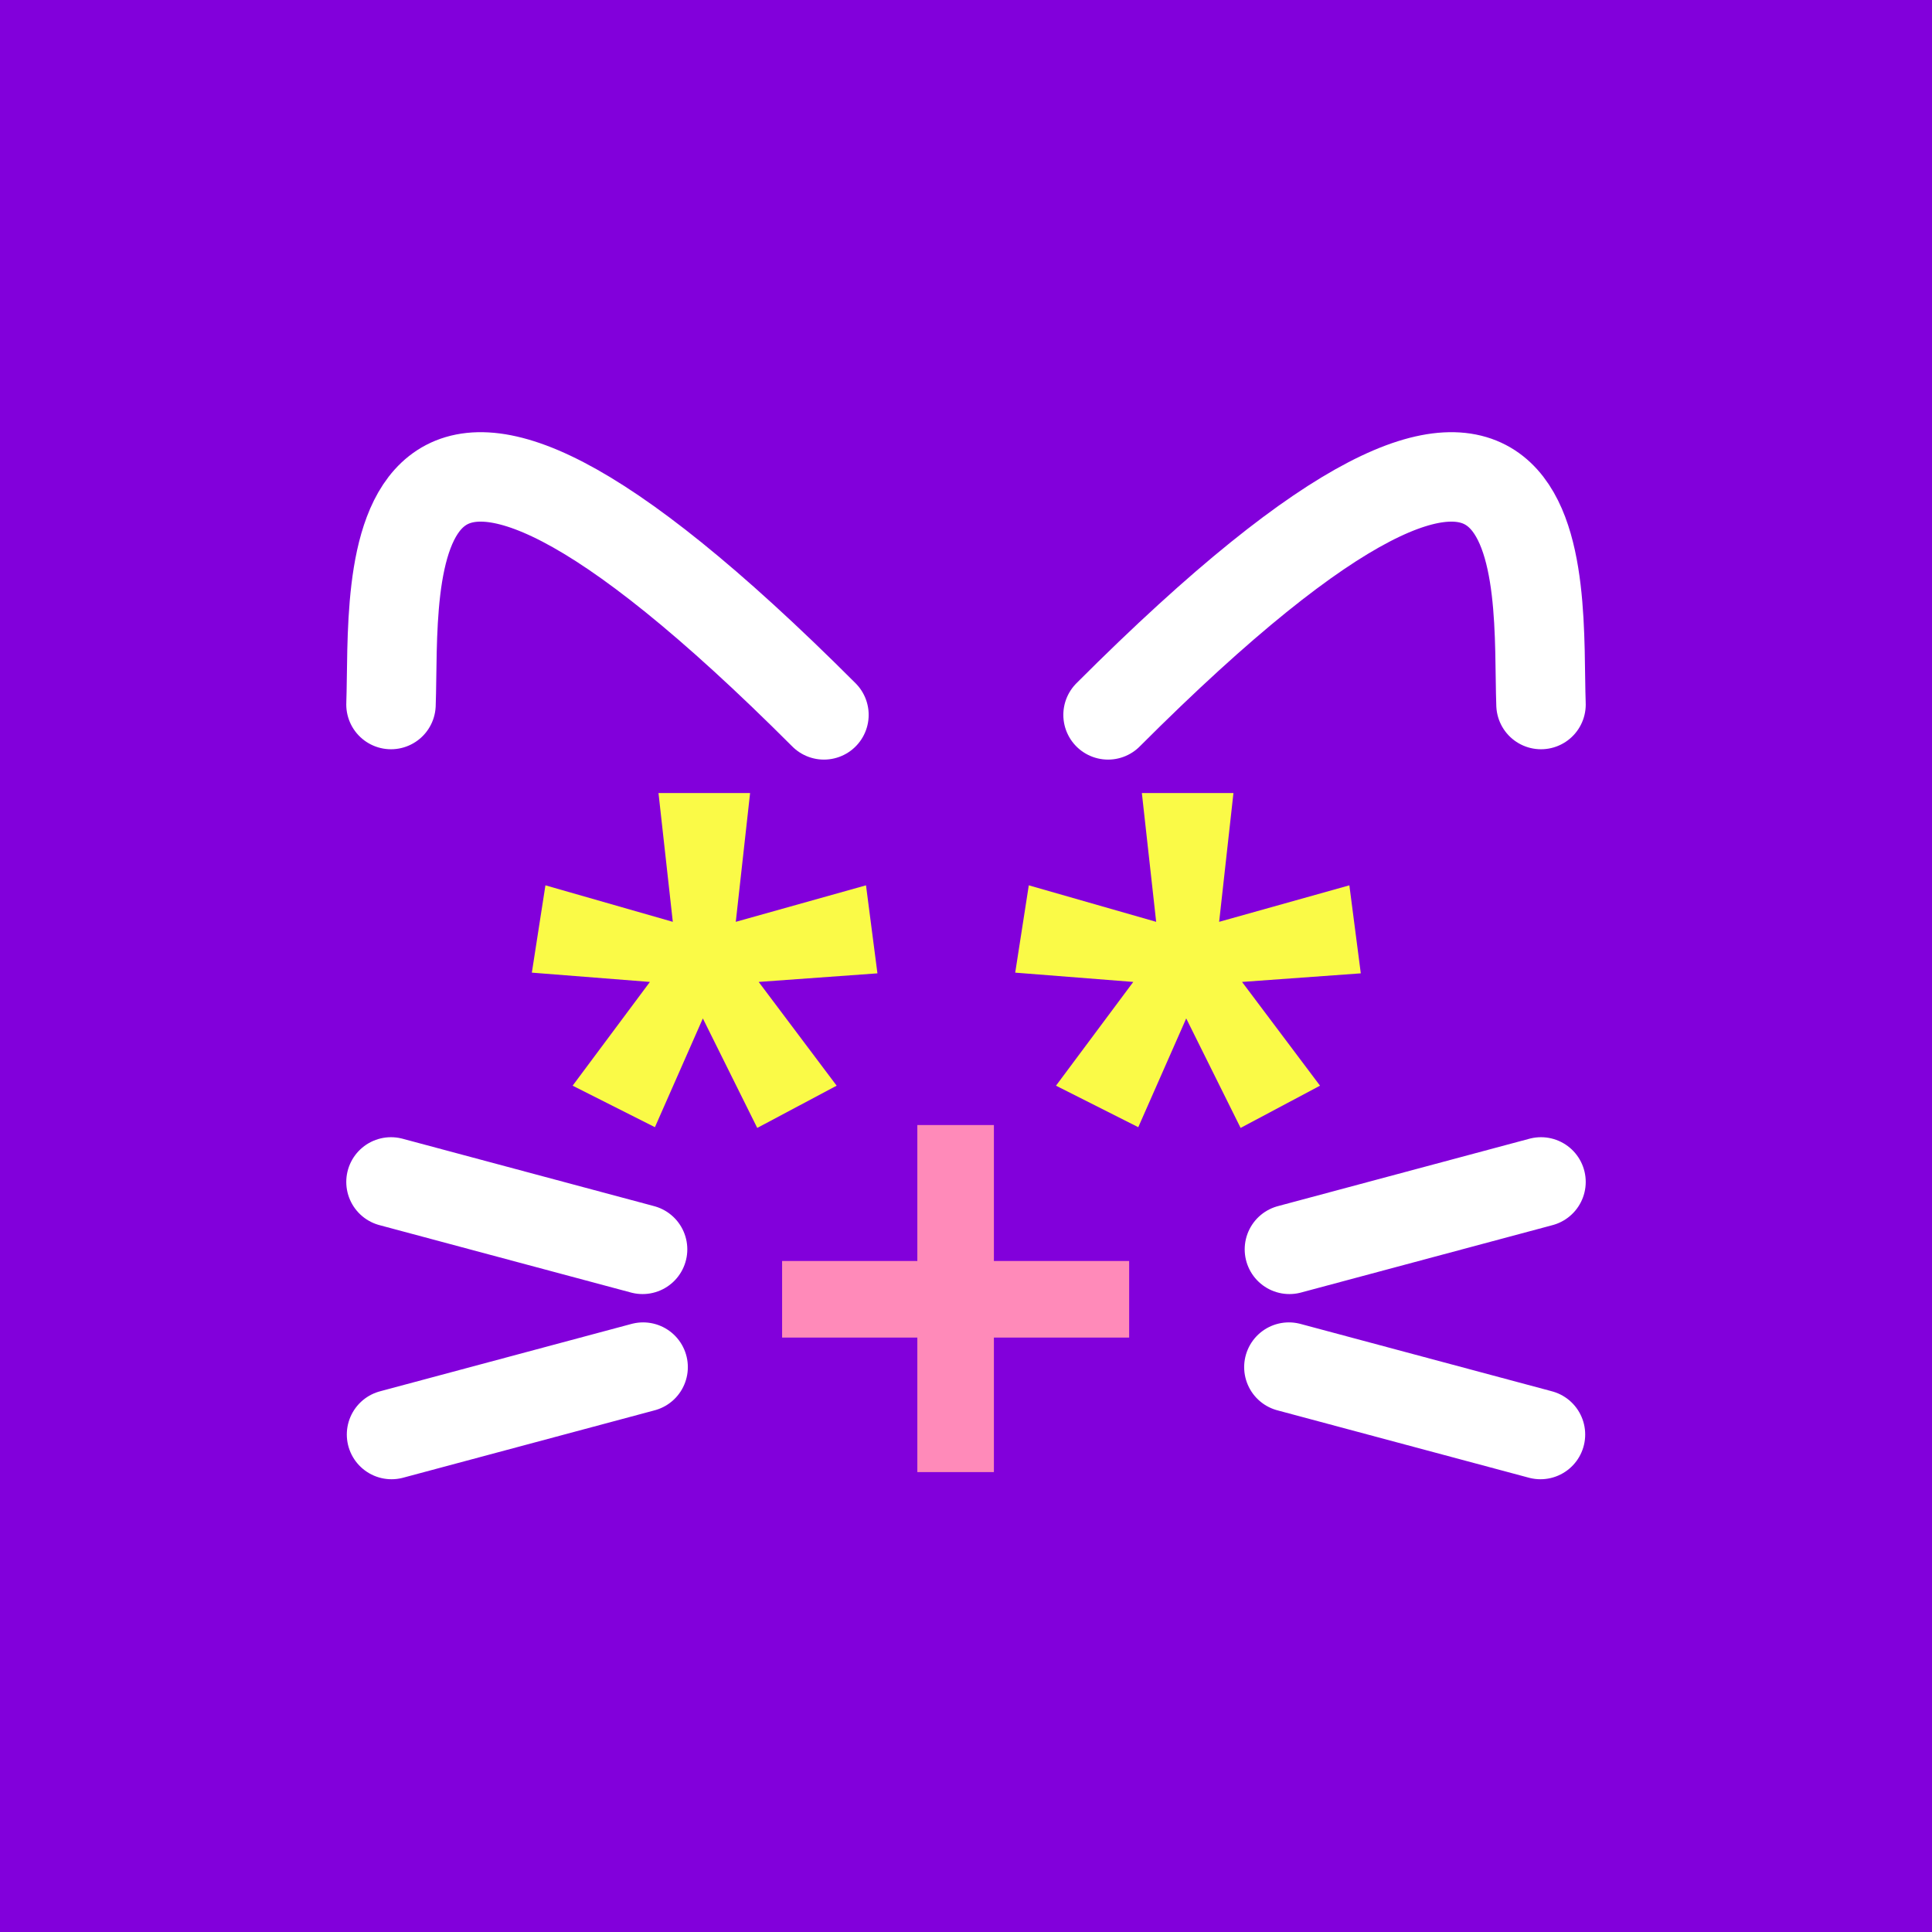
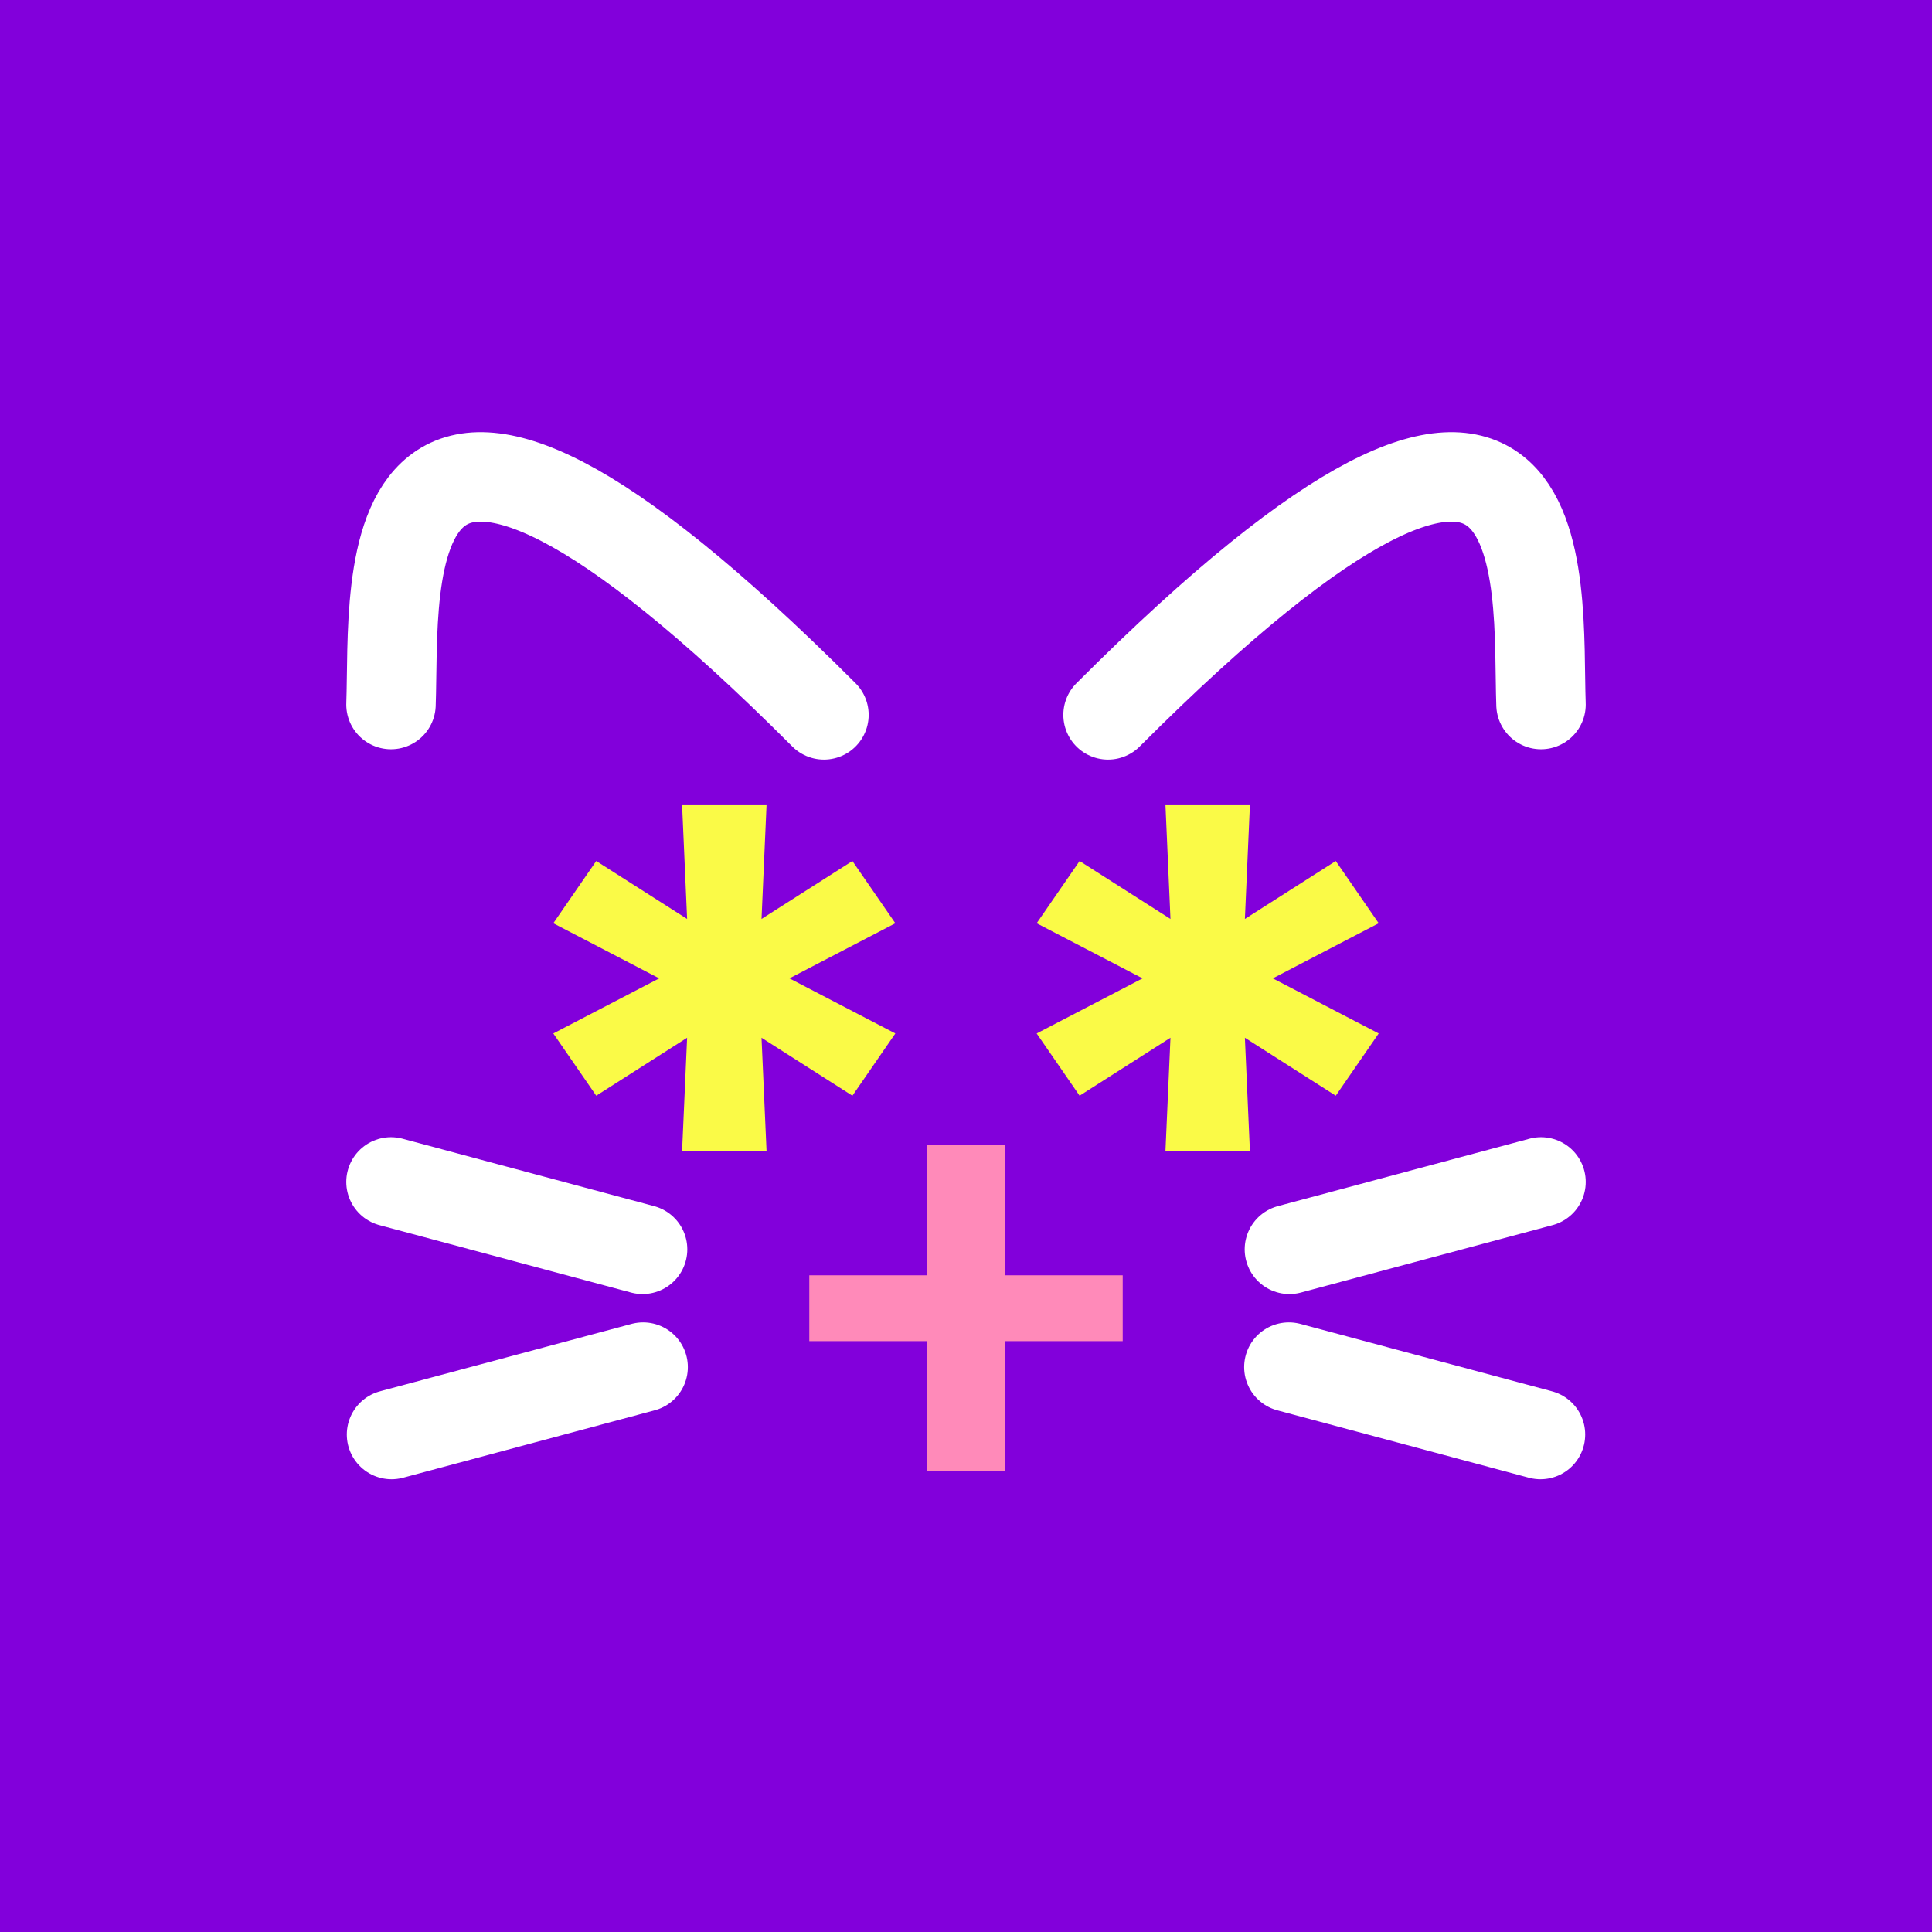
<svg xmlns="http://www.w3.org/2000/svg" width="1080" height="1080" viewBox="0 0 1080 1080" version="1.1" id="svg1">
  <defs id="defs1" />
  <g id="layer1" style="display:inline;fill:#8200db;fill-opacity:1">
    <rect style="fill:#8200db;fill-opacity:1;stroke-width:30;stroke-linecap:round;stroke-linejoin:round" id="rect1" width="1080" height="1080" x="0" y="0" />
  </g>
  <g id="layer3" transform="translate(-9.5e-5,27.42588)">
-     <text style="font-size:400px;font-family:'AdwaitaMono Nerd Font';-inkscape-font-specification:'AdwaitaMono Nerd Font';fill:#ff8ab9;fill-opacity:1;stroke-width:30;stroke-linecap:round;stroke-linejoin:round" x="420" y="839.879" id="text3">
-       <tspan style="font-style:normal;font-variant:normal;font-weight:bold;font-stretch:normal;font-family:'AdwaitaMono Nerd Font';-inkscape-font-specification:'AdwaitaMono Nerd Font Bold'" id="tspan3">+</tspan>
-     </text>
-     <text style="font-size:400px;font-family:'AdwaitaMono Nerd Font';-inkscape-font-specification:'AdwaitaMono Nerd Font';fill:#fafa47;fill-opacity:1;stroke-width:30;stroke-linecap:round;stroke-linejoin:round" x="284.9" y="719.88" id="text4">
-       <tspan style="font-style:normal;font-variant:normal;font-weight:bold;font-stretch:normal;font-family:'AdwaitaMono Nerd Font';-inkscape-font-specification:'AdwaitaMono Nerd Font Bold'" id="tspan1">*</tspan>
-     </text>
-     <text style="font-size:400px;font-family:'AdwaitaMono Nerd Font';-inkscape-font-specification:'AdwaitaMono Nerd Font';fill:#fafa47;fill-opacity:1;stroke-width:30;stroke-linecap:round;stroke-linejoin:round" x="555.101" y="719.88" id="text2">
-       <tspan style="font-style:normal;font-variant:normal;font-weight:bold;font-stretch:normal;font-family:'AdwaitaMono Nerd Font';-inkscape-font-specification:'AdwaitaMono Nerd Font Bold'" id="tspan2">*</tspan>
-     </text>
+     <g id="g1" style="display:none">
+       <text style="font-size:400px;font-family:'AdwaitaMono Nerd Font';-inkscape-font-specification:'AdwaitaMono Nerd Font';fill:#ff8ab9;fill-opacity:1;stroke-width:30;stroke-linecap:round;stroke-linejoin:round" x="420" y="839.879" id="text3">
+         <tspan style="font-style:normal;font-variant:normal;font-weight:bold;font-stretch:normal;font-family:'AdwaitaMono Nerd Font';-inkscape-font-specification:'AdwaitaMono Nerd Font Bold'" id="tspan3">+</tspan>
+       </text>
+       <text style="font-size:400px;font-family:'AdwaitaMono Nerd Font';-inkscape-font-specification:'AdwaitaMono Nerd Font';fill:#fafa47;fill-opacity:1;stroke-width:30;stroke-linecap:round;stroke-linejoin:round" x="284.9" y="719.88" id="text4">
+         <tspan style="font-style:normal;font-variant:normal;font-weight:bold;font-stretch:normal;font-family:'AdwaitaMono Nerd Font';-inkscape-font-specification:'AdwaitaMono Nerd Font Bold'" id="tspan1">*</tspan>
+       </text>
+       <text style="font-size:400px;font-family:'AdwaitaMono Nerd Font';-inkscape-font-specification:'AdwaitaMono Nerd Font';fill:#fafa47;fill-opacity:1;stroke-width:30;stroke-linecap:round;stroke-linejoin:round" x="555.101" y="719.88" id="text2">
+         <tspan style="font-style:normal;font-variant:normal;font-weight:bold;font-stretch:normal;font-family:'AdwaitaMono Nerd Font';-inkscape-font-specification:'AdwaitaMono Nerd Font Bold'" id="tspan2">*</tspan>
+       </text>
+     </g>
+     <g id="g7">
+       <path style="font-weight:bold;font-size:400px;font-family:'AdwaitaMono Nerd Font';-inkscape-font-specification:'AdwaitaMono Nerd Font Bold';fill:#ff8ab9;stroke-width:30;stroke-linecap:round;stroke-linejoin:round" d="m 518.4,795.079 v -72.8 h -66 v -36.8 h 66 v -72.8 h 43.2 v 72.8 h 66 v 36.8 h -66 v 72.8 z" id="text5" aria-label="+" />
+       <path style="font-weight:bold;font-size:400px;font-family:'AdwaitaMono Nerd Font';-inkscape-font-specification:'AdwaitaMono Nerd Font Bold';fill:#fafa47;stroke-width:30;stroke-linecap:round;stroke-linejoin:round" d="m 381.3,615.88 2.8,-63.2 -50.8,32.4 -24,-34.8 59.2,-30.8 -59.2,-30.8 24,-34.8 50.8,32.4 -2.8,-63.6 h 47.2 l -2.8,63.6 50.8,-32.4 24,34.8 -59.2,30.8 59.2,30.8 -24,34.8 -50.8,-32.4 2.8,63.2 z" id="text6" aria-label="*" />
+       <path style="font-weight:bold;font-size:400px;font-family:'AdwaitaMono Nerd Font';-inkscape-font-specification:'AdwaitaMono Nerd Font Bold';fill:#fafa47;stroke-width:30;stroke-linecap:round;stroke-linejoin:round" d="m 651.501,615.88 2.8,-63.2 -50.8,32.4 -24,-34.8 59.2,-30.8 -59.2,-30.8 24,-34.8 50.8,32.4 -2.8,-63.6 h 47.2 l -2.8,63.6 50.8,-32.4 24,34.8 -59.2,30.8 59.2,30.8 -24,34.8 -50.8,-32.4 2.8,63.2 z" id="text7" aria-label="*" />
+     </g>
    <g id="g8" transform="translate(-55.82633,-16.0941)">
      <path style="fill:none;stroke:#ffffff;stroke-width:50;stroke-linecap:round;stroke-linejoin:round;stroke-dasharray:none;stroke-opacity:1" d="M 274.395,649.374 415.034,687.058" id="path4" />
      <path style="fill:none;stroke:#ffffff;stroke-width:50;stroke-linecap:round;stroke-linejoin:round;stroke-dasharray:none;stroke-opacity:1" d="M 274.695,790.573 415.334,752.889" id="path4-6" />
    </g>
    <g id="g9" transform="translate(55.58173,-16.0941)">
      <path style="fill:none;stroke:#ffffff;stroke-width:50;stroke-linecap:round;stroke-linejoin:round;stroke-dasharray:none;stroke-opacity:1" d="M 805.849,649.374 665.211,687.058" id="path5" />
      <path style="fill:none;stroke:#ffffff;stroke-width:50;stroke-linecap:round;stroke-linejoin:round;stroke-dasharray:none;stroke-opacity:1" d="M 805.55,790.573 664.911,752.889" id="path6" />
    </g>
    <path style="fill:none;stroke:#ffffff;stroke-width:50;stroke-linecap:round;stroke-linejoin:round;stroke-dasharray:none;stroke-opacity:1" d="m 218.569,366.41 c 2.46,-68.592 -14.987,-251.402 242.023,5.785" id="path7" />
    <path style="fill:none;stroke:#ffffff;stroke-width:50;stroke-linecap:round;stroke-linejoin:round;stroke-dasharray:none;stroke-opacity:1" d="m 861.431,366.41 c -2.46,-68.592 14.987,-251.402 -242.023,5.785" id="path8" />
  </g>
</svg>
